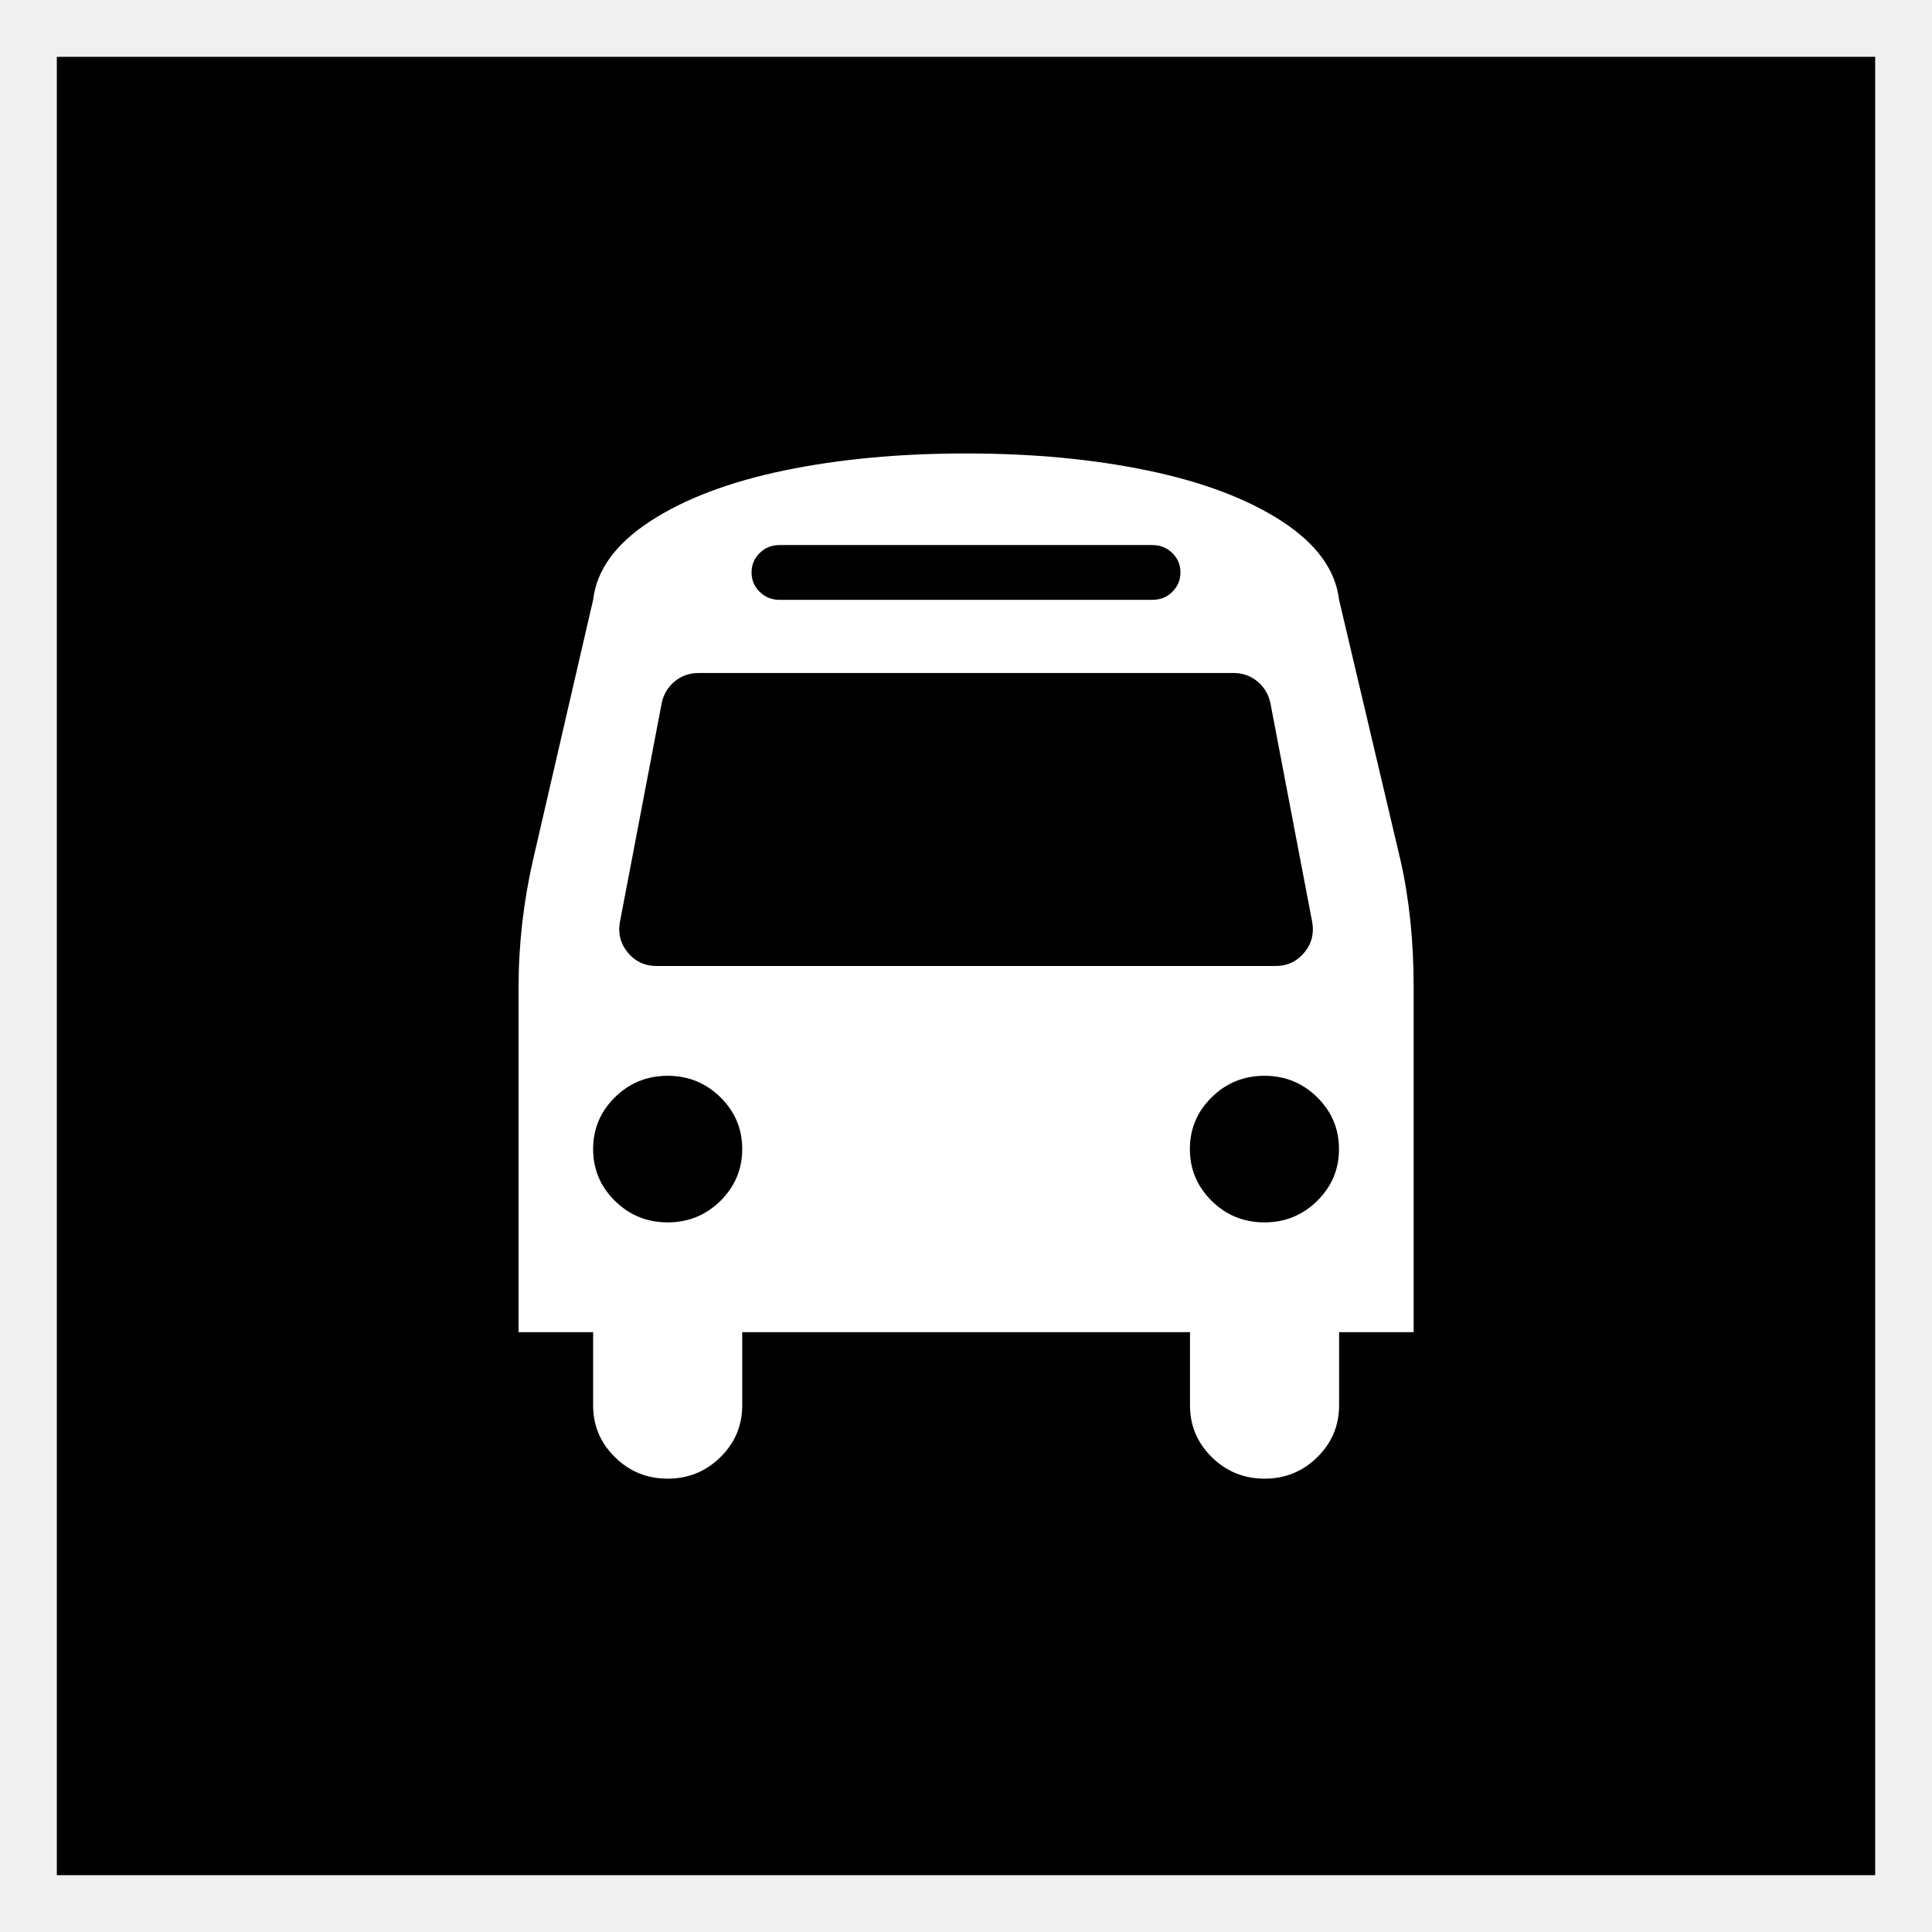
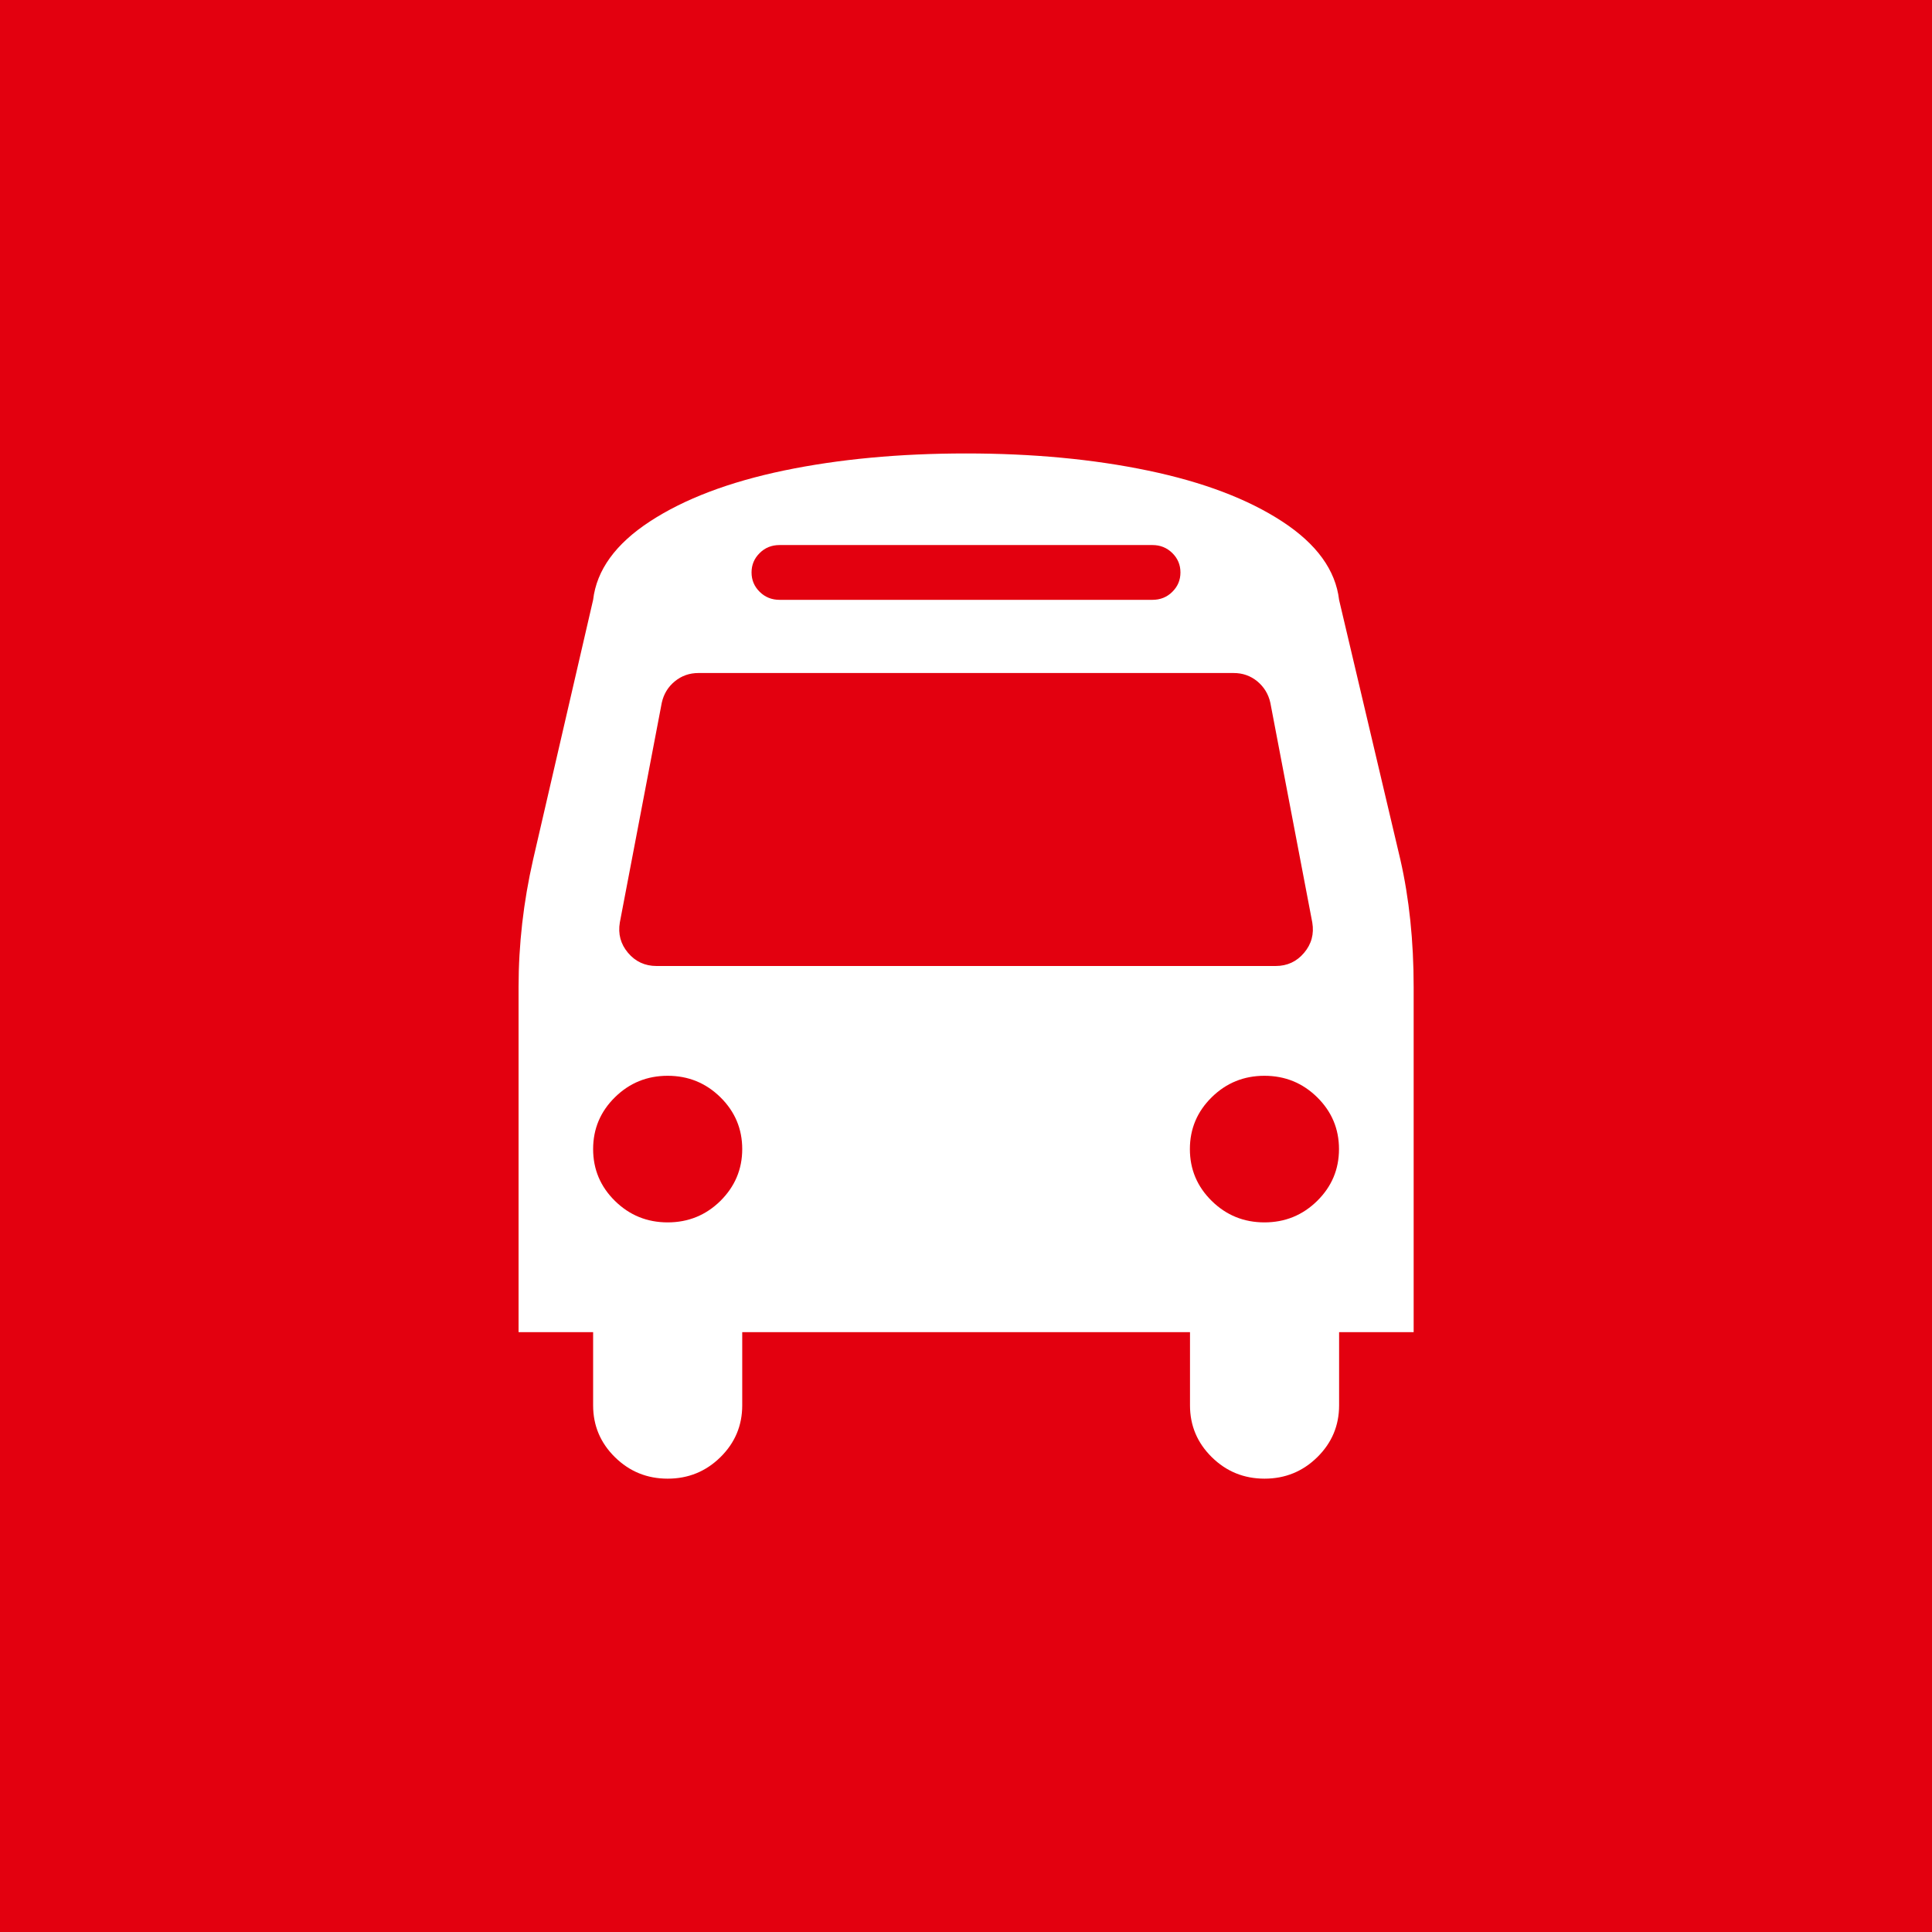
<svg xmlns="http://www.w3.org/2000/svg" version="1.1" id="Layer_1" x="0px" y="0px" viewBox="0 0 1700 1700" style="enable-background:new 0 0 1700 1700;" xml:space="preserve">
  <defs id="defs14" />
  <style type="text/css" id="style2">
- 	.st0{fill:none;}
- 	.st1{fill:#CC29AB;stroke:#FFFFFF;}
+ 	.st0{fill:#E3000F;}
	.st2{fill:#FFFFFF;}
</style>
  <rect id="rect3722" width="1600" height="1600" x="50" y="50" style="stroke-width:0.941" />
  <rect id="backgroundrect" y="-92" class="st0" width="1792" height="1792" />
  <g id="g9">
    <path id="svg_1" class="st2" d="M653.1,1011.1c0-17.8-6.4-33-19.2-45.6c-12.8-12.6-28.3-18.9-46.4-18.9c-18.1,0-33.6,6.3-46.4,18.9   c-12.8,12.6-19.2,27.8-19.2,45.6c0,17.8,6.4,33,19.2,45.6c12.8,12.6,28.3,18.9,46.4,18.9c18.1,0,33.6-6.3,46.4-18.9   C646.6,1044.1,653.1,1028.9,653.1,1011.1z M1178.2,1011.1c0-17.8-6.4-33-19.2-45.6c-12.8-12.6-28.3-18.9-46.4-18.9   s-33.6,6.3-46.4,18.9c-12.8,12.6-19.2,27.8-19.2,45.6c0,17.8,6.4,33,19.2,45.6c12.8,12.6,28.3,18.9,46.4,18.9s33.6-6.3,46.4-18.9   C1171.8,1044.1,1178.2,1028.9,1178.2,1011.1z M1154.7,811.7l-36.9-193.3c-1.7-7.7-5.6-14-11.5-18.9c-6-4.9-12.9-7.3-20.8-7.3H614.6   c-7.9,0-14.8,2.4-20.8,7.3c-6,4.9-9.8,11.2-11.5,18.9l-36.9,193.3c-1.7,10.1,0.7,19,7.2,26.7c6.5,7.7,14.9,11.6,25.1,11.6h544.7   c10.3,0,18.6-3.9,25.1-11.6C1154,830.7,1156.4,821.8,1154.7,811.7z M1038.7,503.7c0-6.7-2.4-12.4-7.2-17.1c-4.8-4.7-10.6-7-17.4-7   H685.9c-6.8,0-12.7,2.3-17.4,7c-4.8,4.7-7.2,10.4-7.2,17.1c0,6.7,2.4,12.4,7.2,17.1c4.8,4.7,10.6,7,17.4,7h328.2   c6.8,0,12.7-2.3,17.4-7C1036.3,516.1,1038.7,510.4,1038.7,503.7z M1243.9,868.6v303.6h-65.6v64.4c0,17.8-6.4,33-19.2,45.6   c-12.8,12.6-28.3,18.9-46.4,18.9s-33.6-6.3-46.4-18.9c-12.8-12.6-19.2-27.8-19.2-45.6v-64.4H653.1v64.4c0,17.8-6.4,33-19.2,45.6   c-12.8,12.6-28.3,18.9-46.4,18.9c-18.1,0-33.6-6.3-46.4-18.9c-12.8-12.6-19.2-27.8-19.2-45.6v-64.4h-65.6V868.6   c0-37.6,4.3-75,12.8-112.3l52.8-228.5c3.1-26.2,19.7-49.2,50-69c30.3-19.8,69.6-34.7,118-44.8C738.1,404,791.5,399,850,399   c58.5,0,111.9,5,160.3,15.1c48.4,10.1,87.7,25,118,44.8c30.3,19.8,46.9,42.8,50,69l53.9,228.5C1240,790.6,1243.9,828,1243.9,868.6   L1243.9,868.6z" />
  </g>
</svg>
